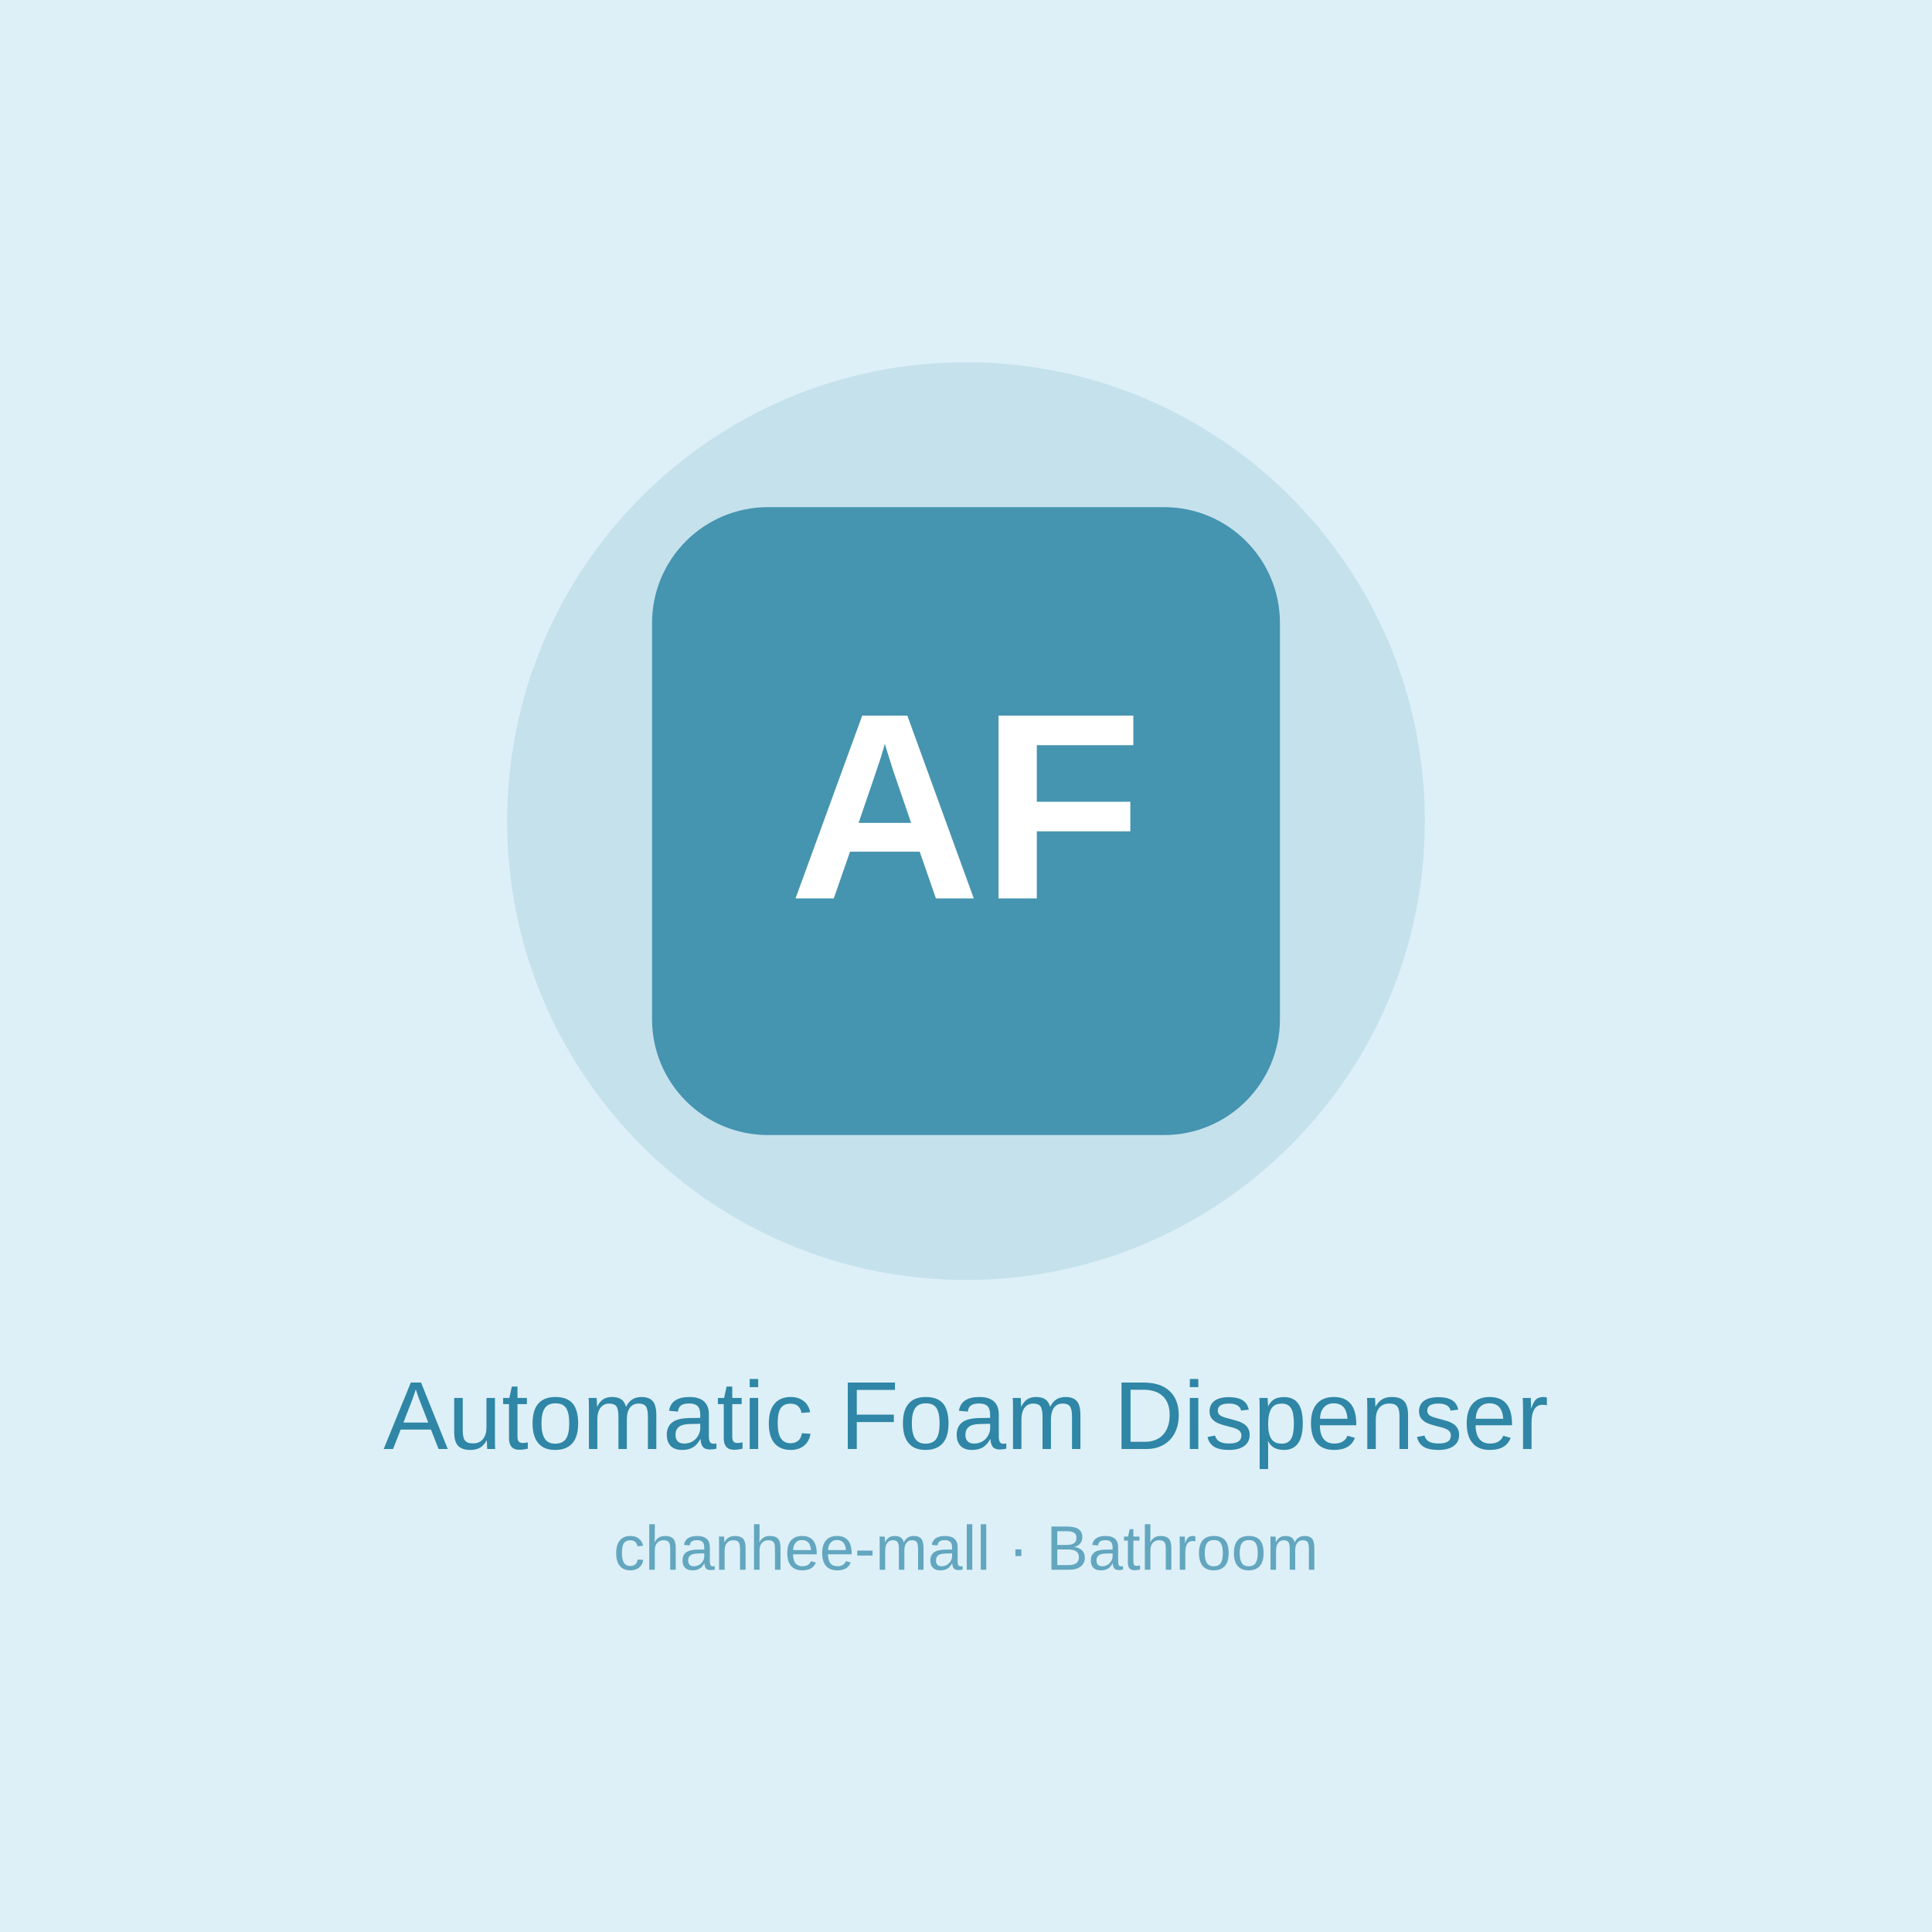
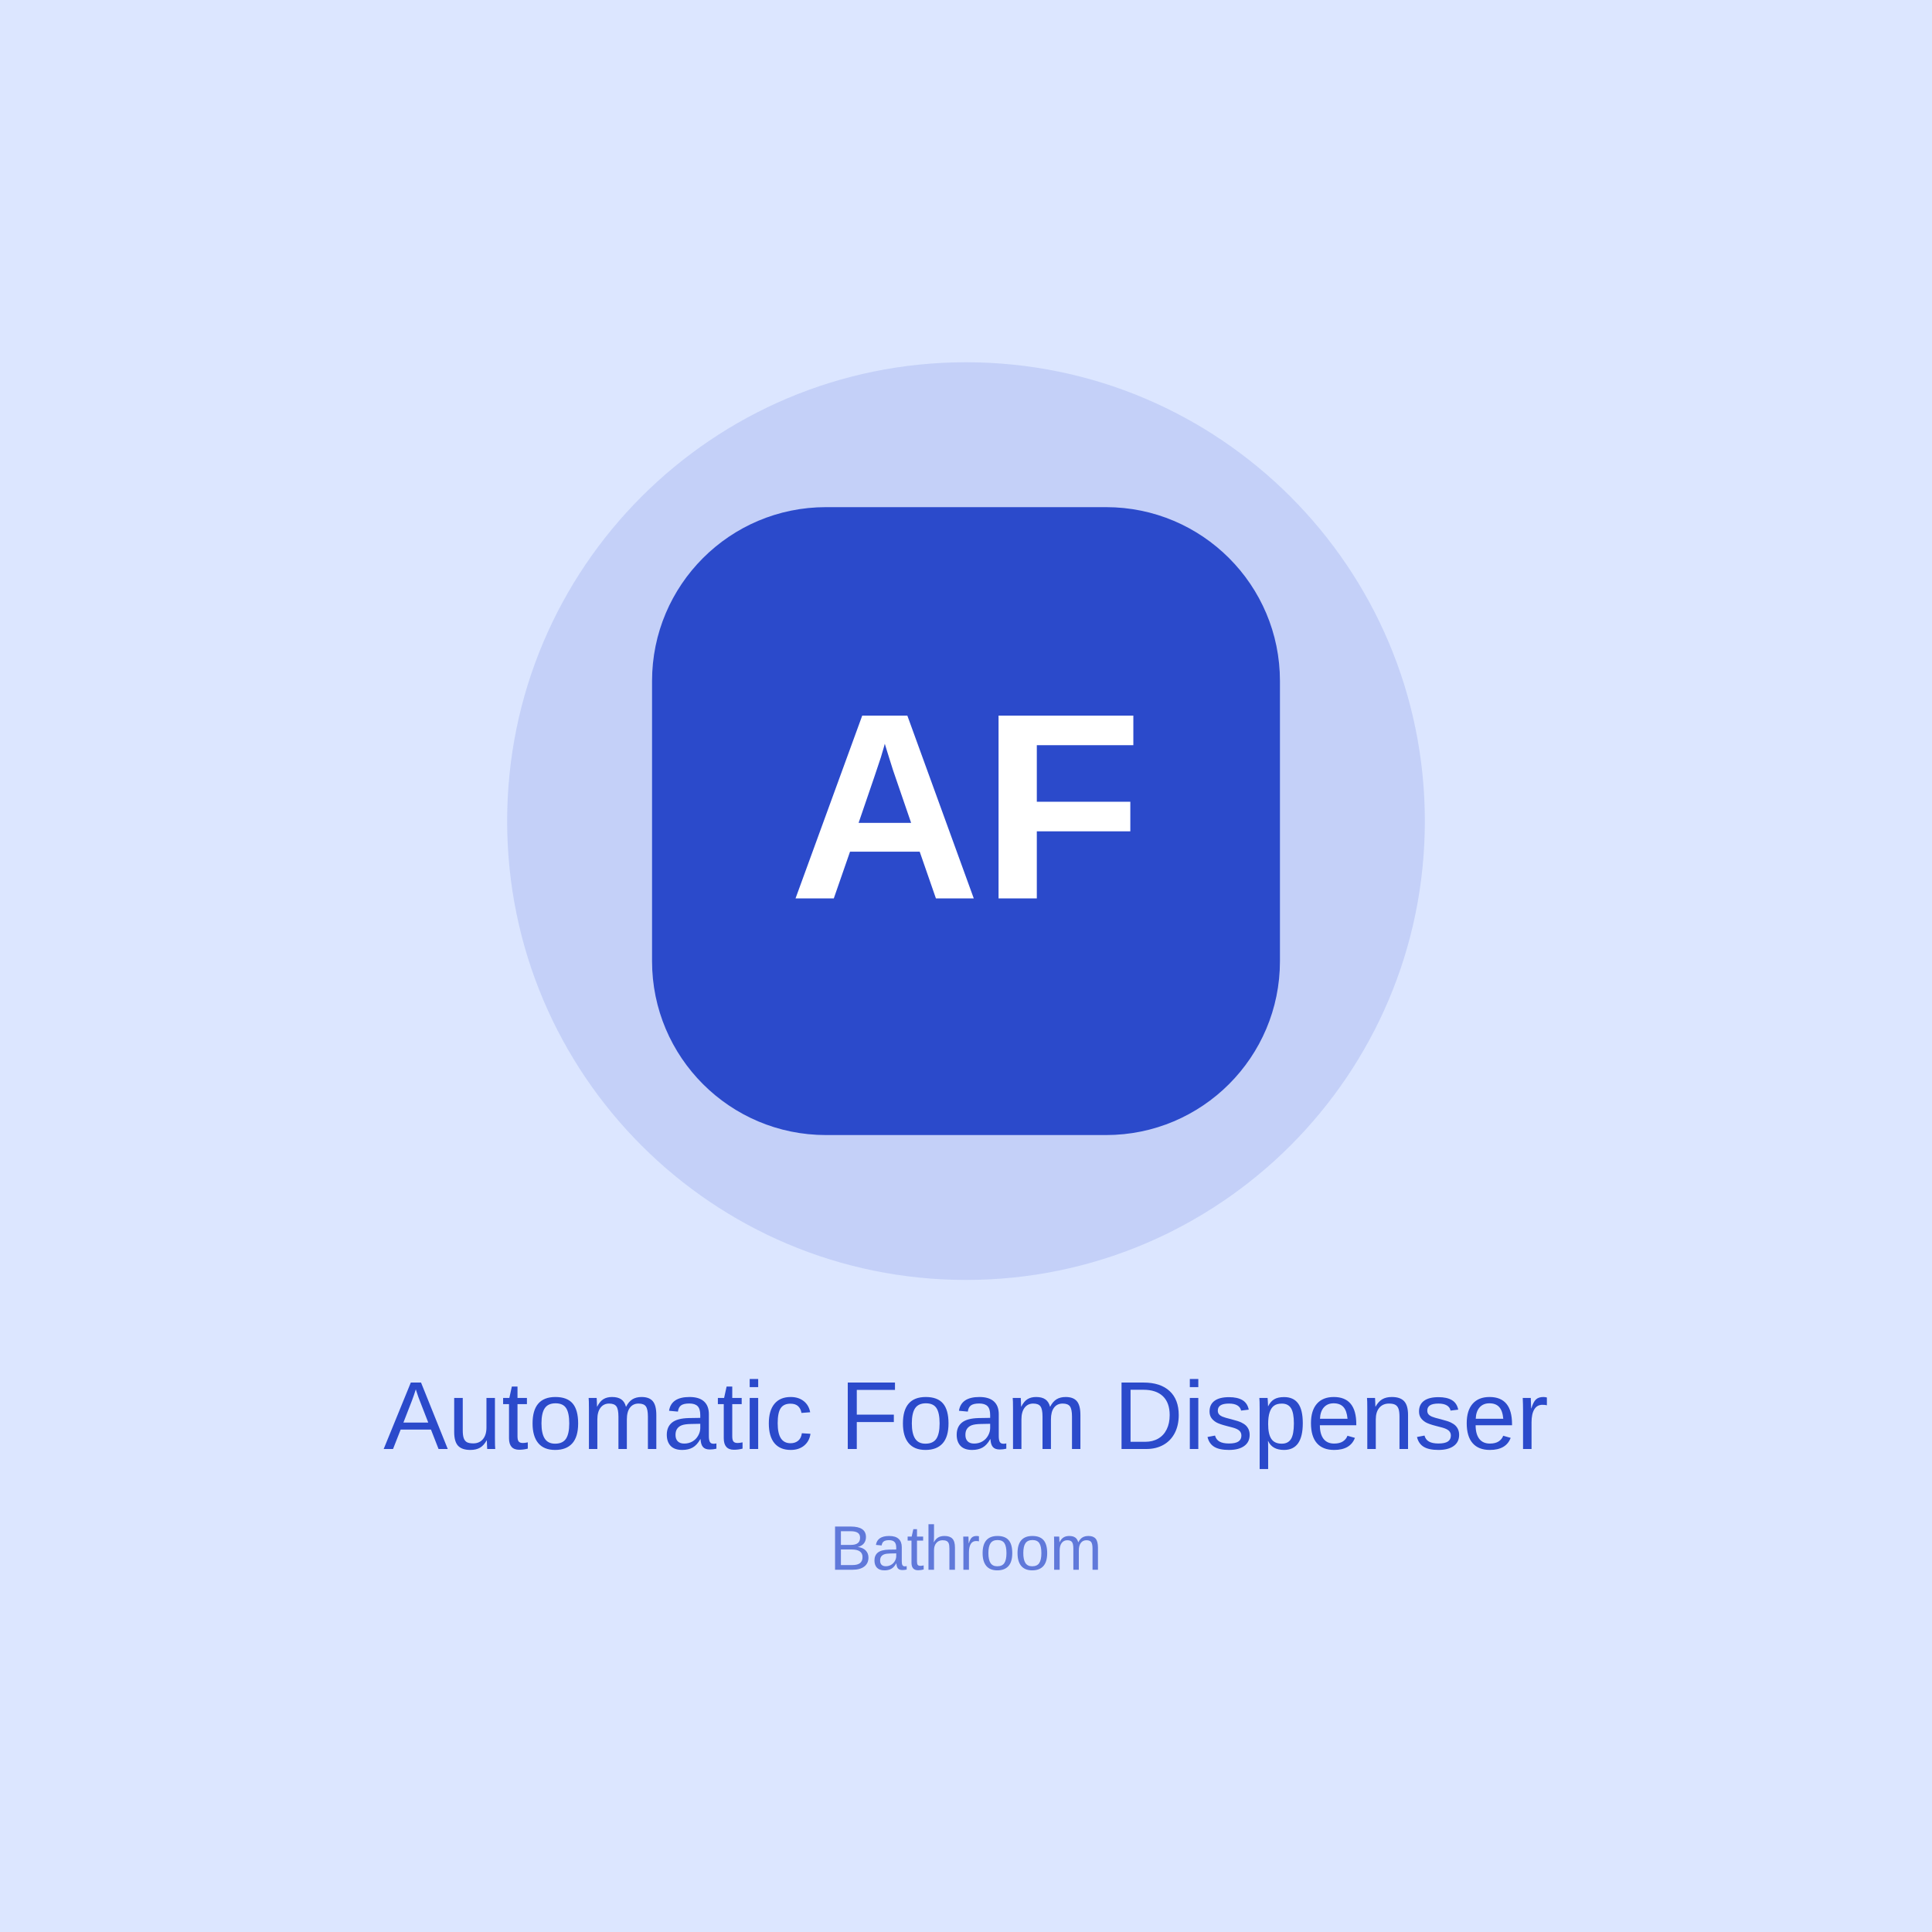
<svg xmlns="http://www.w3.org/2000/svg" viewBox="0 0 800 800" width="800" height="800" role="img" aria-label="Automatic Foam Dispenser">
-   <rect width="800" height="800" fill="#DDF0F7" />
-   <circle cx="400" cy="340" r="190" fill="#2F86A6" opacity="0.14" />
-   <rect x="270" y="210" width="260" height="260" rx="48" fill="#2F86A6" opacity="0.85" />
+   <rect width="800" height="800" fill="#DCE6FF" />
+   <circle cx="400" cy="340" r="190" fill="#2B4ACB" opacity="0.14" />
+   <rect x="270" y="210" width="260" height="260" rx="72" fill="#2B4ACB" />
  <text x="400" y="372" text-anchor="middle" font-family="Arial, Helvetica, sans-serif" font-size="110" font-weight="700" fill="#ffffff">AF</text>
-   <text x="400" y="600" text-anchor="middle" font-family="Arial, Helvetica, sans-serif" font-size="40" fill="#2F86A6">Automatic Foam Dispenser</text>
-   <text x="400" y="650" text-anchor="middle" font-family="Arial, Helvetica, sans-serif" font-size="26" fill="#2F86A6" opacity="0.7">chanhee-mall · Bathroom</text>
+   <text x="400" y="600" text-anchor="middle" font-family="Arial, Helvetica, sans-serif" font-size="40" fill="#2B4ACB">Automatic Foam Dispenser</text>
+   <text x="400" y="650" text-anchor="middle" font-family="Arial, Helvetica, sans-serif" font-size="26" fill="#2B4ACB" opacity="0.7">Bathroom</text>
</svg>
